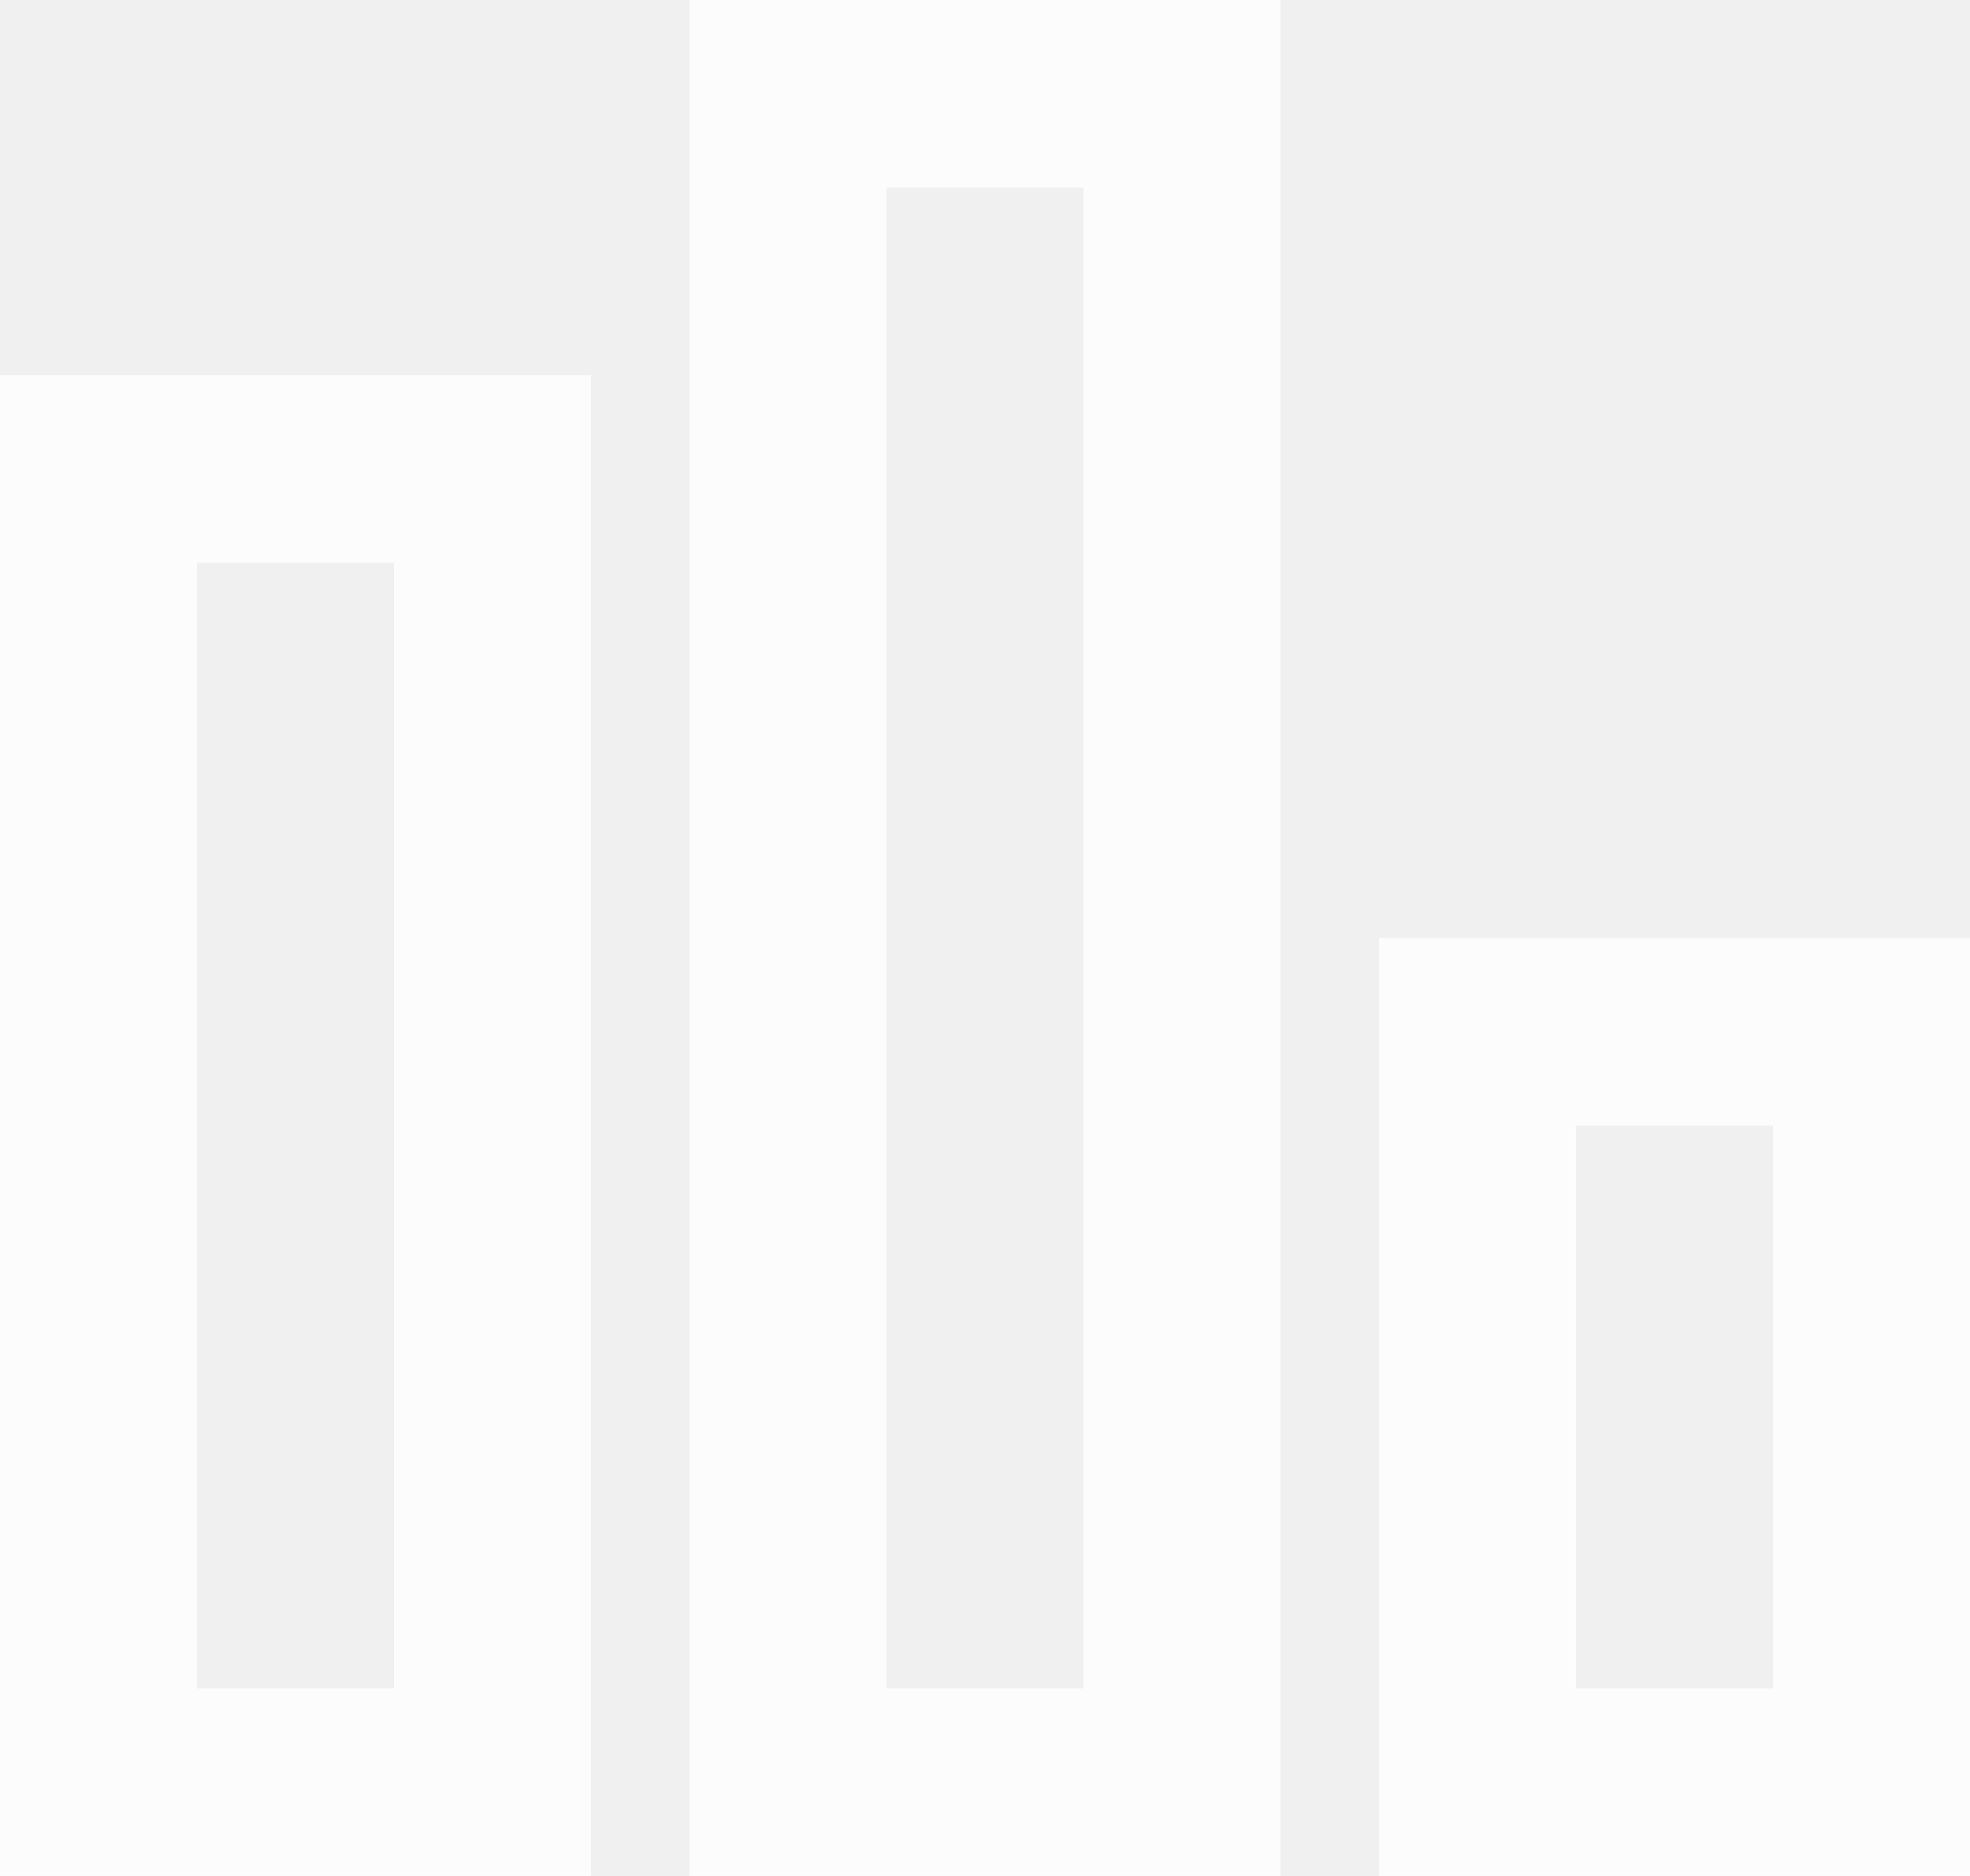
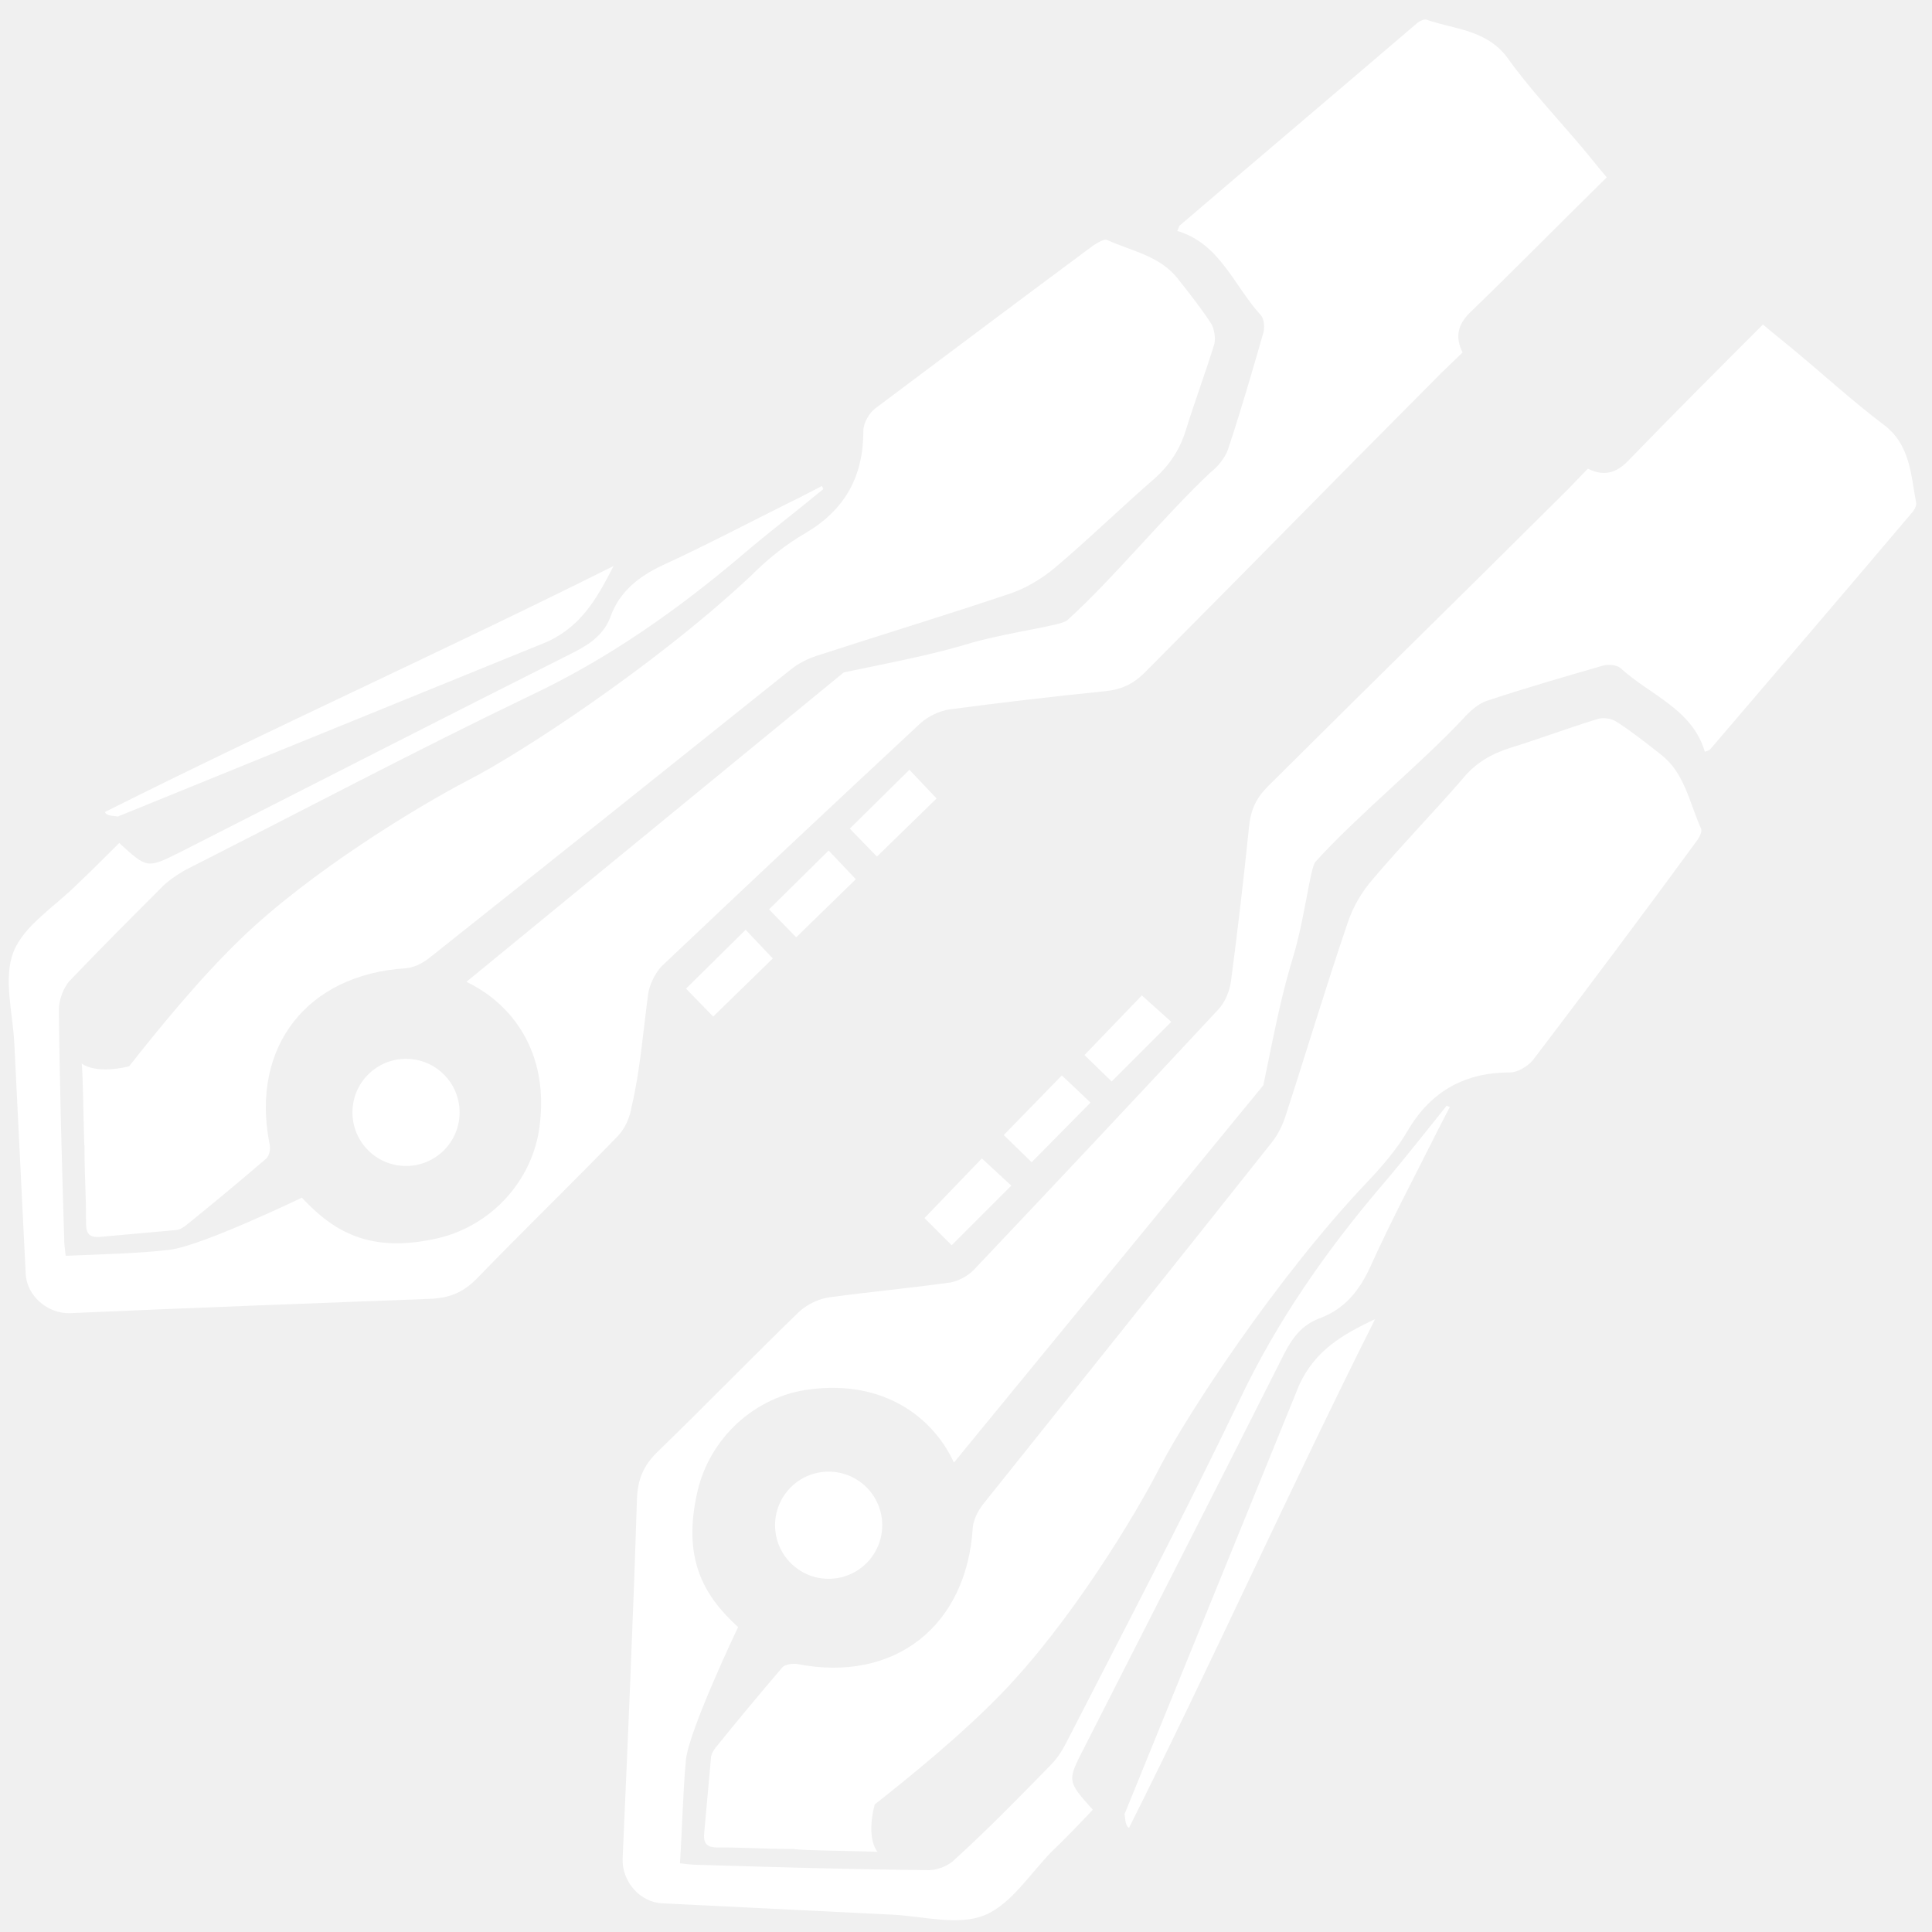
- <svg xmlns="http://www.w3.org/2000/svg" width="21px" id="Layer_1" height="20px" viewBox="0 0 21 20" version="1.1">
-   <defs />
-   <g id="Page-1" stroke="none" stroke-width="1" fill-rule="evenodd">
-     <g id="Dribbble-Dark-Preview" transform="translate(-59, -840)">
-       <g id="icons" transform="translate(56, 160)">
-         <path fill="rgba(255,255,255,0.800)" d="M12.45,698 L14.55,698 L14.55,682 L12.45,682 L12.45,698 Z M10.35,700 L16.65,700 L16.65,680 L10.35,680 L10.35,700 Z M5.1,698 L7.2,698 L7.2,686 L5.1,686 L5.1,698 Z M3,700 L9.3,700 L9.3,684 L3,684 L3,700 Z M19.8,698 L21.9,698 L21.9,692 L19.8,692 L19.8,698 Z M17.7,700 L24,700 L24,690 L17.7,690 L17.7,700 Z" id="stats-[#1370]" />
-       </g>
-     </g>
-   </g>
+ <svg xmlns="http://www.w3.org/2000/svg" viewBox="0 0 256 256">
+   <style>.st0{fill:#fff}</style>
+   <path class="st0" d="M220.1 100c-1.9-1.5-3.8-3-5.8-4.3-.7-.5-1.9-.7-2.7-.4-3.9 1.2-7.6 2.6-11.5 3.8-2.5.8-4.6 2-6.3 4.1-3.9 4.5-8 8.7-11.9 13.3-1.4 1.6-2.6 3.6-3.3 5.7-2.9 8.5-5.5 17.2-8.3 25.8-.4 1.2-1 2.4-1.8 3.4-12.7 16-25.5 32-38.3 48-.6.8-1.2 1.9-1.3 3-.8 13.1-10.4 20.6-23.2 18.1-.6-.1-1.6 0-2 .4-3 3.5-6 7.1-8.9 10.7-.3.4-.6.9-.6 1.4-.3 3.3-.6 6.7-.9 10-.1 1.4.5 1.8 1.8 1.8 4.6 0 5.5.2 10.2.2 0 .2 11 .3 11 .4 0 0-1.6-1.6-.4-6.3 4.7-3.7 11.6-9.3 16.9-14.8 9-9.3 17.6-23.4 21-30.1 3.5-6.7 15.1-24.6 27.2-37.4 2.1-2.2 4.1-4.5 5.6-7.1 3.1-5.2 7.6-7.6 13.5-7.6 1 0 2.3-.8 3-1.6 7.3-9.6 14.5-19.2 21.6-28.9.4-.5.9-1.4.7-1.8-1.6-3.6-2.2-7.4-5.3-9.8zm-47.9 83.4l-23.2 57c.1.1 0 1.5.6 1.8 11-21.9 21.4-45.1 32.6-67.4-4.5 2.1-7.9 4.2-10 8.6z" />
+   <circle class="st0" cx="109.8" cy="202.1" r="7.1" />
+   <path class="st0" d="M122.5 161.4l3.6 3.6 7.9-7.9-3.9-3.6zm10.5-11l3.7 3.6 7.8-7.9-3.8-3.6zm10.7-10.6l3.6 3.5 7.9-7.9-3.9-3.5z" />
+   <path class="st0" d="M249.5 56.2c-4.1-3.1-7.9-6.6-11.9-9.9-1.3-1.1-2.6-2.1-4-3.3-6.1 6.1-12 12-17.8 18-1.7 1.8-3.4 2.1-5.4 1.1l-2.7 2.8c-18.8 18.7-21 20.7-39.7 39.3-1.6 1.6-2.3 3.2-2.5 5.4-.7 6.8-1.5 13.7-2.4 20.5-.2 1.3-.8 2.8-1.8 3.8-10.7 11.5-21.5 23-32.3 34.4-.9.9-2.3 1.6-3.5 1.7-5.2.7-10.4 1.2-15.6 1.9-1.4.2-2.9.9-4 1.9-6.4 6.2-12.5 12.5-18.9 18.7-1.8 1.8-2.5 3.6-2.6 6.1-.5 15.9-1.2 31.8-1.9 47.7-.1 3 2.3 5.8 5.3 5.9 10.1.5 20.3 1 30.4 1.5 4.1.2 8.7 1.5 12.2.1s6-5.4 8.9-8.4c1.9-1.8 3.7-3.7 5.5-5.6-3.4-3.8-3.4-3.8-1.2-8.1 8.9-17.5 17.8-34.9 26.6-52.4 1.1-2.1 2.3-3.7 4.6-4.6 3.3-1.2 5.3-3.6 6.8-6.9 2.8-6.2 6-12.2 9-18.2.5-1 1-1.9 1.5-2.9-.1-.1-.3-.1-.4-.2-2.9 3.6-5.7 7.2-8.7 10.7-7.4 8.7-13.8 17.9-18.7 28.2-7.3 15.2-15.1 30.1-22.8 45.1-.6 1.2-1.3 2.4-2.3 3.4-4.1 4.2-8.3 8.5-12.7 12.5-.9.9-2.5 1.5-3.8 1.4-10.1-.1-20.1-.4-30.2-.7-.7 0-1.5-.1-2.4-.2.3-4.7.4-9.7.8-13.8.5-4.1 6.9-17.5 6.9-17.5-4.6-4.2-7.4-9.1-5.4-17.9 1.6-7.1 7.6-12.7 14.9-13.6 9.9-1.3 16.4 3.8 19.1 9.7l41-50c1.9-9.3 2.5-12.2 4-17.2s2.2-11.6 2.9-12.4c5.4-6 14.1-13.1 19.6-19 .8-.9 1.9-1.9 3-2.3 5.1-1.7 10.3-3.2 15.5-4.7.7-.2 1.8-.1 2.3.3 3.9 3.6 9.5 5.4 11.2 11.1.4-.1.6-.2.7-.3 8.9-10.4 17.8-20.8 26.6-31.2.4-.4.8-1.1.7-1.5-.7-3.5-.7-7.7-4.4-10.4zm-150 20.1C86.7 88.3 68.7 100 62 103.4c-6.7 3.5-20.9 12.1-30.1 21-5.5 5.3-11.1 12.2-14.8 16.9-4.7 1.1-6.3-.4-6.3-.4.2 0 .3 11 .4 11 0 4.6.2 5.5.2 10.2 0 1.3.4 1.9 1.8 1.8 3.3-.3 6.7-.6 10-.9.5 0 1-.3 1.4-.6 3.6-2.9 7.2-5.9 10.7-8.9.4-.4.6-1.3.4-2-2.5-12.8 5-22.4 18.1-23.2 1-.1 2.1-.6 3-1.3 16-12.7 32-25.5 48-38.3 1-.8 2.2-1.4 3.4-1.8 8.6-2.8 17.2-5.4 25.8-8.3 2-.7 4-1.9 5.7-3.3 4.5-3.8 8.8-8 13.3-11.9 2-1.8 3.3-3.8 4.1-6.3 1.2-3.9 2.6-7.6 3.8-11.5.2-.8 0-2-.4-2.7-1.3-2-2.8-3.9-4.3-5.8-2.4-3.2-6.2-3.8-9.5-5.3-.4-.2-1.3.4-1.8.7-9.7 7.2-19.3 14.4-28.9 21.6-.8.6-1.6 1.9-1.6 3 0 6-2.4 10.4-7.6 13.5-2.8 1.6-5.2 3.6-7.3 5.7zm-83.9 31.9l57-23.2c4.4-2.1 6.4-5.5 8.7-10-22.4 11.2-45.5 21.6-67.4 32.6.2.6 1.5.5 1.7.6z" />
+   <circle class="st0" cx="53.8" cy="147.4" r="7.1" />
+   <path class="st0" d="M102.4 127l-3.6-3.8-7.9 7.8 3.6 3.7zm-.5-6.5l3.6 3.7 7.9-7.7-3.6-3.8zm10.7-10.7l3.6 3.7 7.9-7.7-3.6-3.8z" />
+   <path class="st0" d="M85.9 131.6c.2-1.2.9-2.6 1.7-3.5 11.4-10.8 22.9-21.6 34.4-32.3 1-.9 2.5-1.6 3.8-1.8 6.8-.9 13.6-1.7 20.5-2.4 2.2-.2 3.8-.9 5.4-2.5 18.7-18.8 20.7-21 39.3-39.7l2.8-2.7c-1-2-.7-3.7 1.1-5.4 6-5.8 11.8-11.7 18-17.8-1.2-1.4-2.2-2.7-3.3-4-3.3-3.9-6.9-7.7-9.9-11.9-2.8-3.7-7-3.7-10.7-5-.4-.1-1.1.3-1.5.7-10.4 8.9-20.8 17.7-31.2 26.6-.1.1-.1.3-.3.7 5.7 1.7 7.5 7.3 11.1 11.2.4.5.5 1.6.3 2.3-1.5 5.2-3 10.4-4.7 15.5-.4 1.1-1.3 2.2-2.3 3-5.9 5.5-13 14.2-19 19.6-.8.7-7.3 1.5-12.4 2.9-5 1.5-8 2.1-17.2 4l-50 41c5.9 2.8 11 9.2 9.7 19.1-.9 7.3-6.5 13.3-13.6 14.9-8.9 2-13.7-.9-17.9-5.4 0 0-13.3 6.4-17.5 6.9s-9.1.6-13.8.8c-.1-.9-.2-1.6-.2-2.4-.3-10.1-.6-20.1-.7-30.2 0-1.3.6-2.9 1.4-3.8 4.1-4.3 8.3-8.5 12.5-12.7 1-.9 2.2-1.7 3.4-2.3 15-7.6 29.9-15.5 45.1-22.8 10.4-4.9 19.6-11.4 28.2-18.7 3.5-3 7.2-5.8 10.7-8.7-.1-.1-.1-.3-.2-.4-1 .5-1.9 1-2.9 1.5-6.1 3-12.1 6.2-18.2 9-3.2 1.5-5.7 3.5-6.9 6.8-.8 2.2-2.5 3.5-4.6 4.6-17.5 8.8-34.9 17.7-52.4 26.6-4.4 2.2-4.4 2.2-8.1-1.2-1.8 1.8-3.7 3.7-5.6 5.5-2.9 2.9-7 5.4-8.4 8.9s-.1 8.1.1 12.2c.5 10.1 1 20.3 1.5 30.4.1 3 2.9 5.4 5.9 5.3 15.9-.7 31.8-1.3 47.7-1.9 2.5-.1 4.3-.8 6.1-2.6 6.2-6.4 12.5-12.5 18.7-18.9 1-1 1.7-2.6 1.9-4 1.1-4.6 1.5-9.8 2.2-15z" />
</svg>
